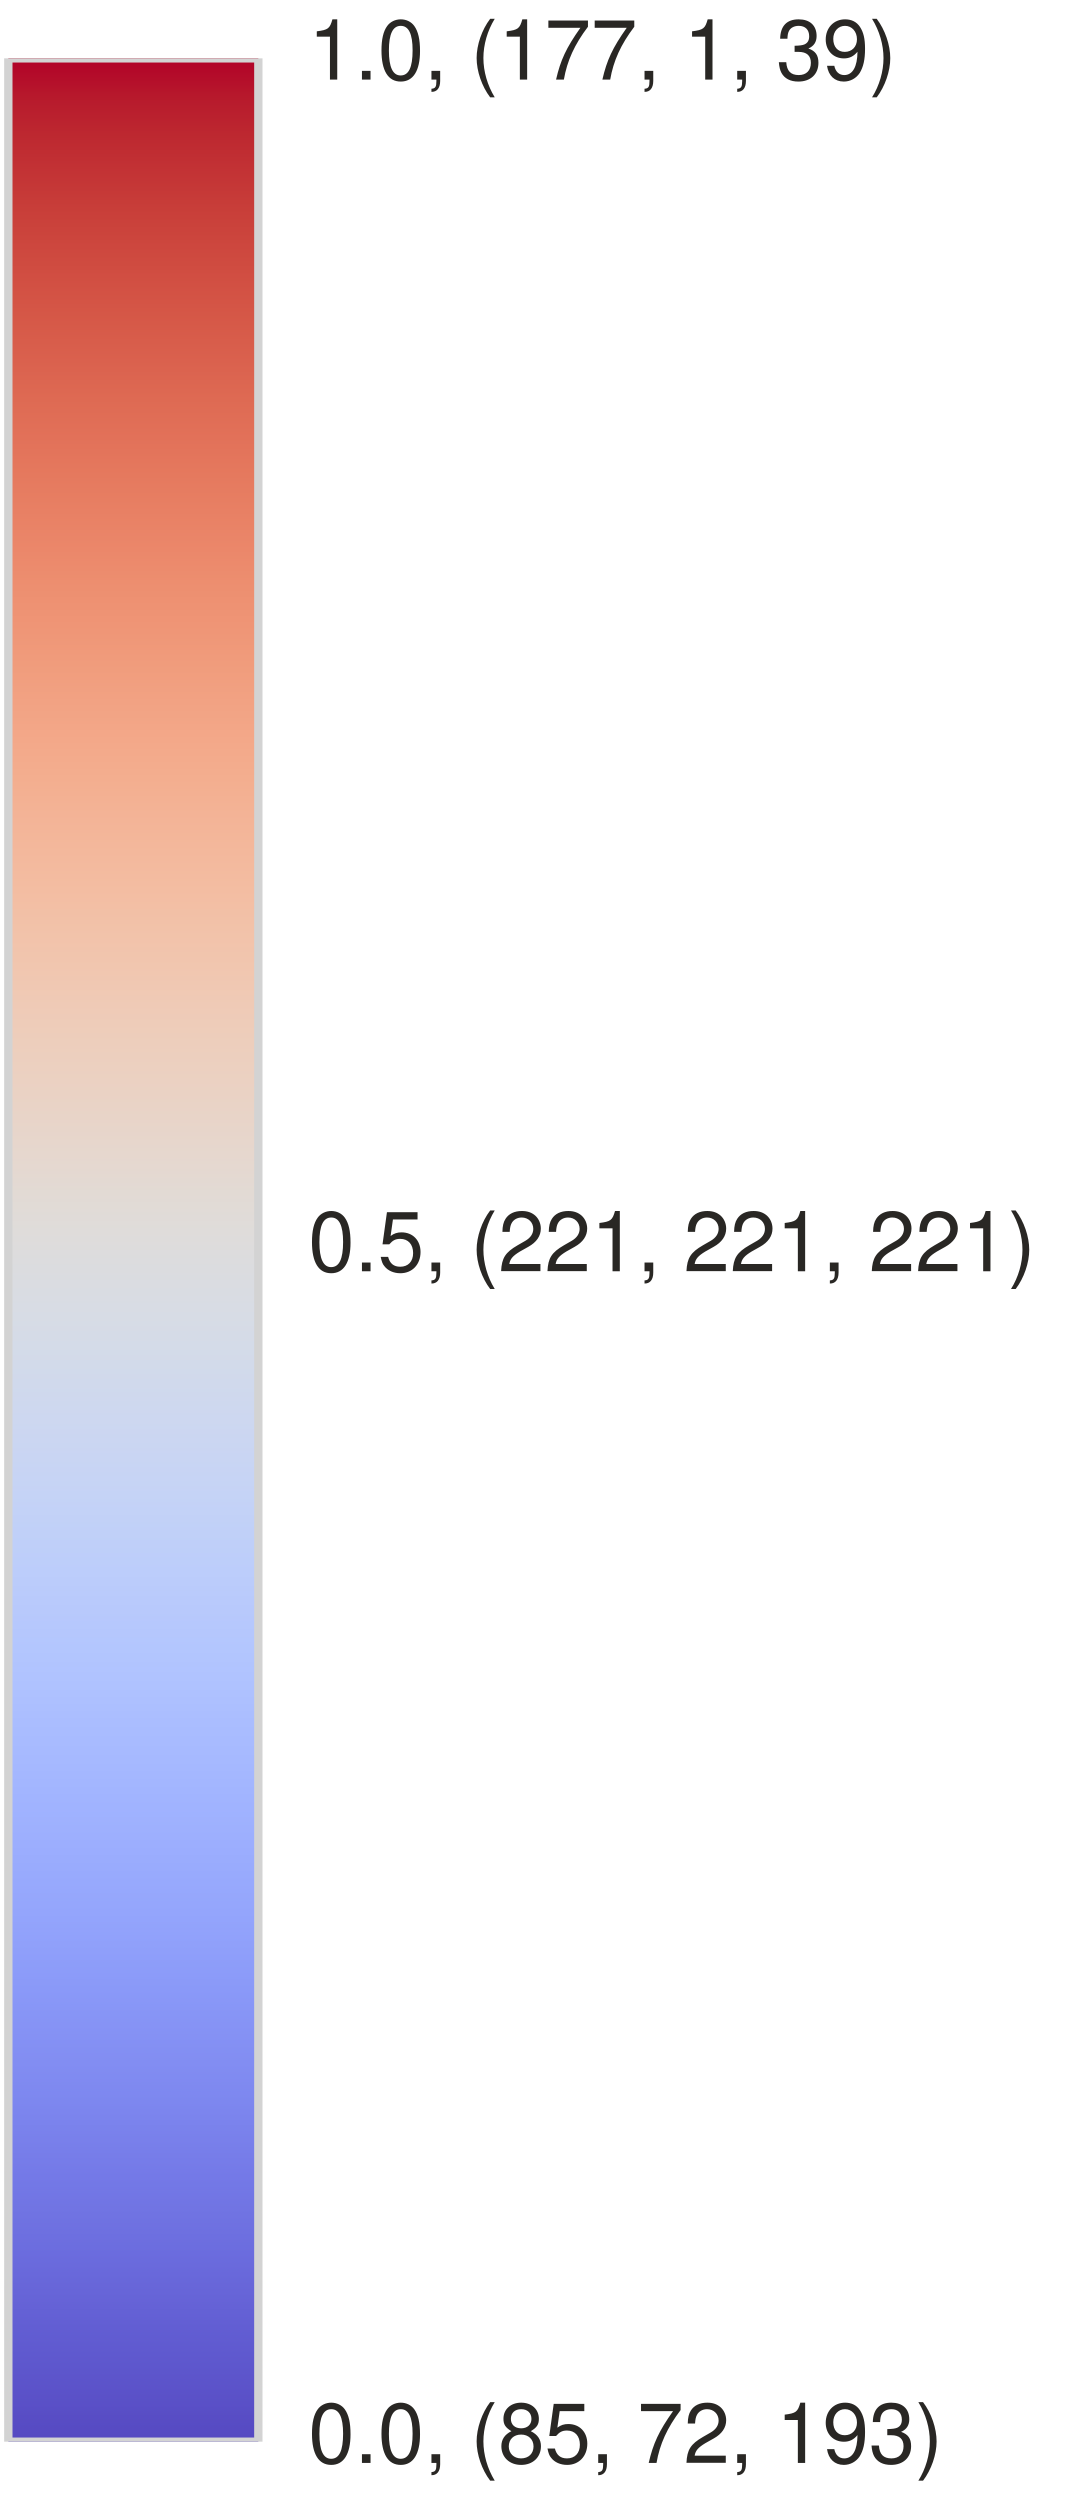
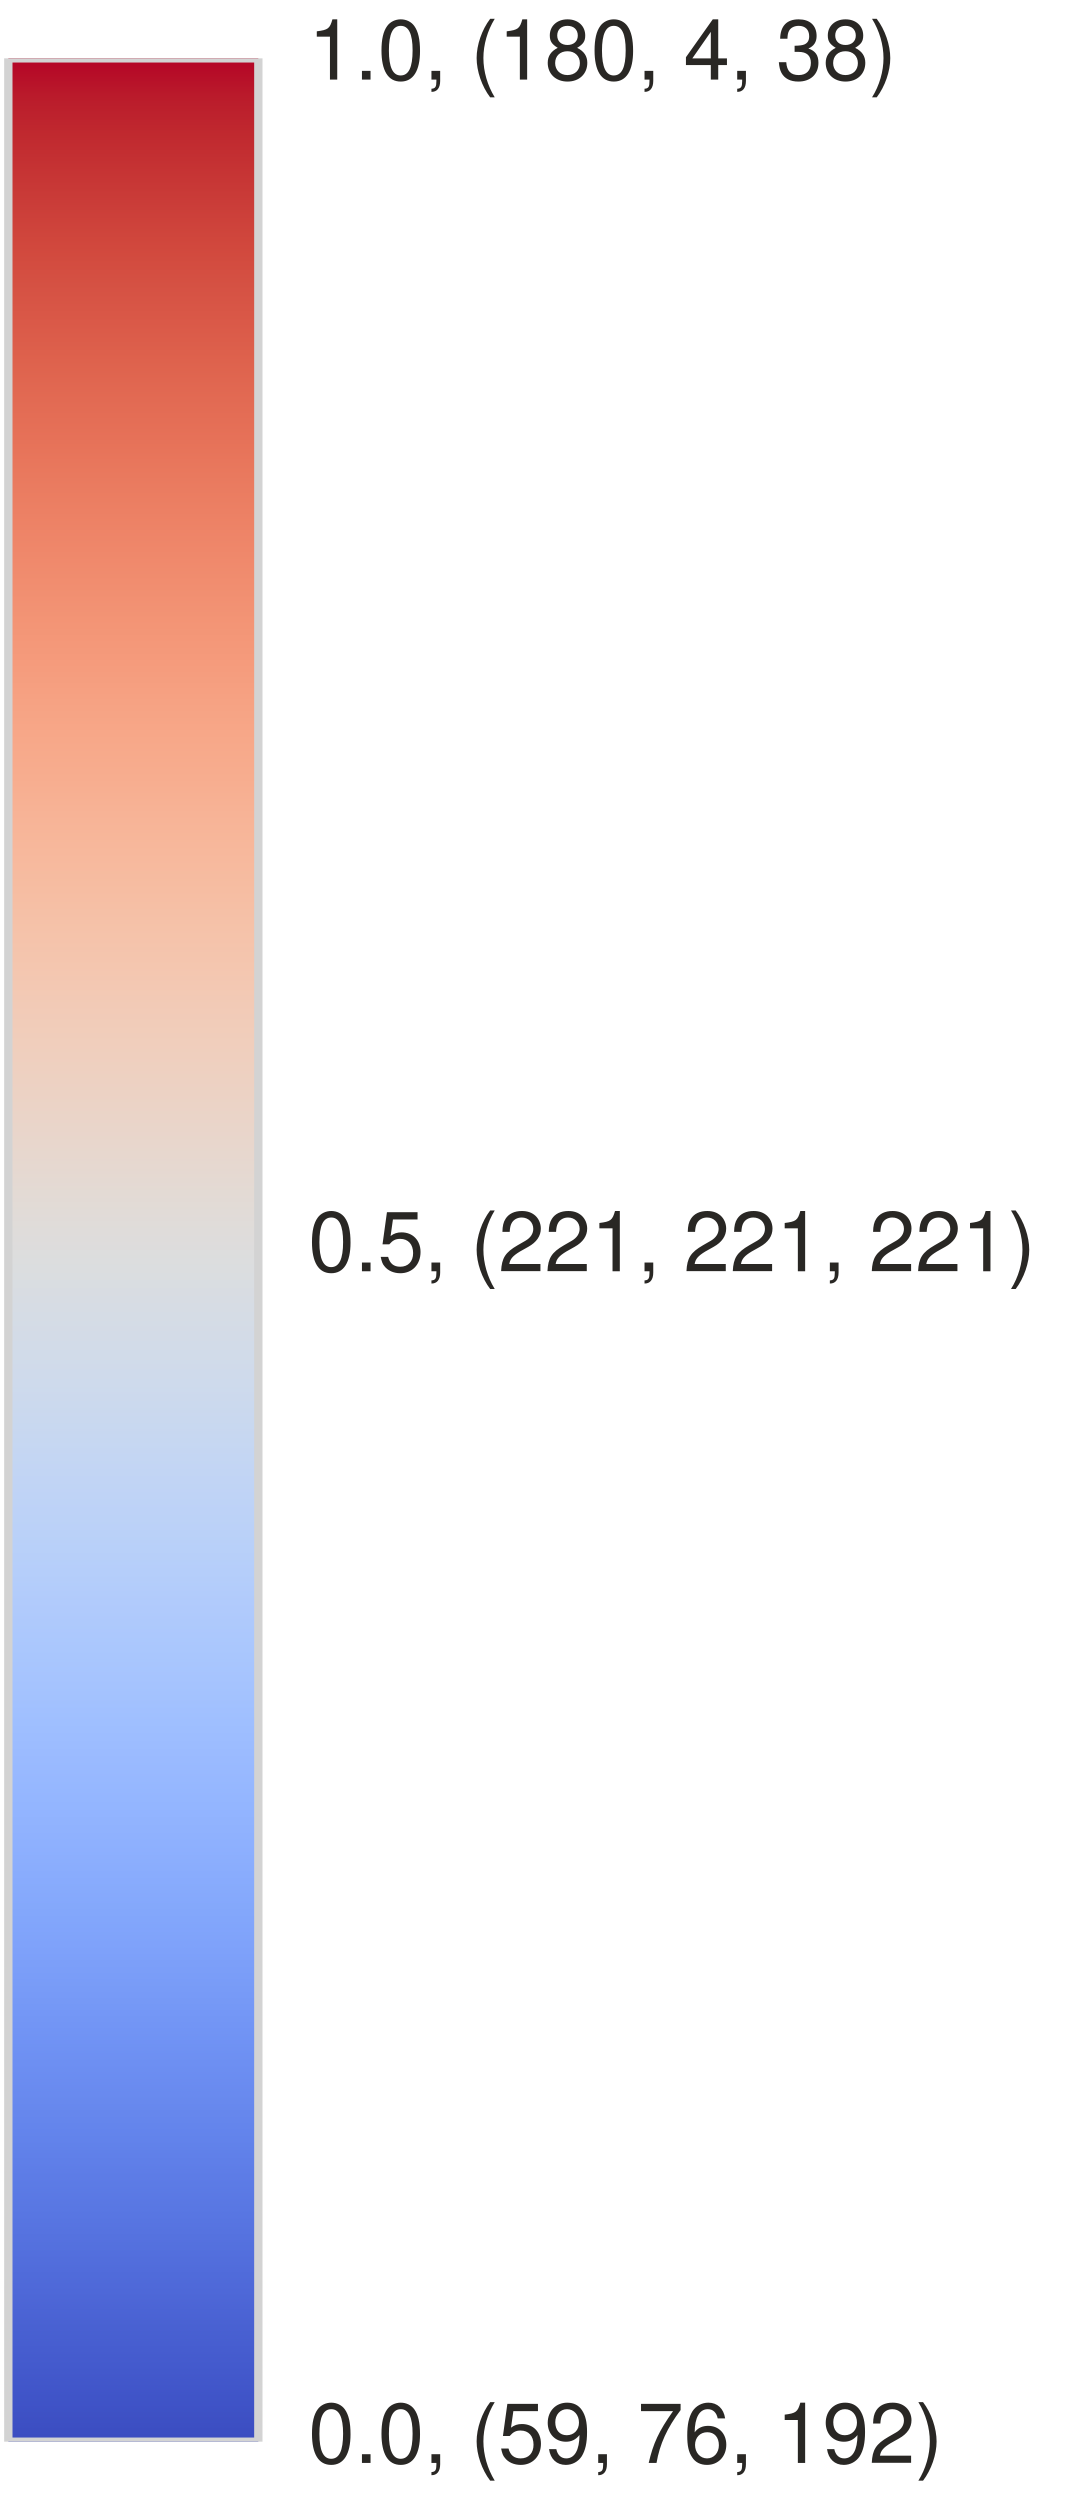
- <svg xmlns="http://www.w3.org/2000/svg" class="toyplot-canvas-Canvas" height="300.0px" id="t22b421ae33c346038de5406e98968b3c" preserveAspectRatio="xMidYMid meet" style="background-color:transparent;fill:rgb(16.1%,15.3%,14.1%);fill-opacity:1.0;font-family:Helvetica;font-size:12px;opacity:1.0;stroke:rgb(16.1%,15.3%,14.1%);stroke-opacity:1.0;stroke-width:1.0" viewBox="0 0 130.0 300.0" width="130.0px">
-   <g class="toyplot-coordinates-Numberline" id="t7a478d2b80ca4e80beecb994dee6d580">
-     <clipPath id="t25cc4654b7e547cab8eda25b902705f9">
-       <rect height="60.0" width="286.0" x="0" y="-30.0" />
+ <svg xmlns="http://www.w3.org/2000/svg" class="toyplot-canvas-Canvas" width="130.0px" height="300.0px" viewBox="0 0 130.0 300.0" preserveAspectRatio="xMidYMid meet" style="background-color:transparent;border-color:#292724;border-style:none;border-width:1.0;fill:rgb(16.1%,15.3%,14.1%);fill-opacity:1.0;font-family:Helvetica;font-size:12px;opacity:1.0;stroke:rgb(16.1%,15.3%,14.1%);stroke-opacity:1.0;stroke-width:1.0" id="tf9145c4ef1cb40d2a6f1182f8ec628ba">
+   <g class="toyplot-coordinates-Numberline" id="t896bb25329d04d8099f2b537e6dd2cce">
+     <clipPath id="ta8ab4ffb41fe424d8a65df568b829adf">
+       <rect x="0" y="-30.0" width="286.0" height="60.0" />
    </clipPath>
-     <g clip-path="url(#t25cc4654b7e547cab8eda25b902705f9)" transform="translate(16.0,293.0)rotate(-90.0)">
-       <g class="toyplot-color-Map" id="t4e48e06b15824d5b8ff12c1069c96a5a">
+     <g clip-path="url(#ta8ab4ffb41fe424d8a65df568b829adf)" transform="translate(16.0,293.0)rotate(-90.0)">
+       <g class="toyplot-color-Map" id="t8a7fd9f9ad734fd8b67ffc118606d9de">
        <defs>
-           <linearGradient gradientUnits="userSpaceOnUse" id="t0a657f1cb00b4e0e8067d71a00cc5ddf" x1="0.0" x2="286.0" y1="0" y2="0">
-             <stop offset="0.0" stop-color="rgb(33.5%,28.3%,75.6%)" stop-opacity="1.0" />
-             <stop offset="0.016" stop-color="rgb(35.2%,31.2%,78.1%)" stop-opacity="1.0" />
-             <stop offset="0.032" stop-color="rgb(36.9%,34%,80.5%)" stop-opacity="1.0" />
-             <stop offset="0.048" stop-color="rgb(38.6%,36.8%,82.8%)" stop-opacity="1.0" />
-             <stop offset="0.063" stop-color="rgb(40.3%,39.6%,84.9%)" stop-opacity="1.0" />
-             <stop offset="0.079" stop-color="rgb(42%,42.3%,86.9%)" stop-opacity="1.0" />
-             <stop offset="0.095" stop-color="rgb(43.8%,45%,88.8%)" stop-opacity="1.0" />
-             <stop offset="0.111" stop-color="rgb(45.5%,47.6%,90.6%)" stop-opacity="1.0" />
-             <stop offset="0.127" stop-color="rgb(47.3%,50.2%,92.2%)" stop-opacity="1.0" />
-             <stop offset="0.143" stop-color="rgb(49%,52.8%,93.7%)" stop-opacity="1.0" />
-             <stop offset="0.159" stop-color="rgb(50.8%,55.3%,95%)" stop-opacity="1.0" />
-             <stop offset="0.175" stop-color="rgb(52.6%,57.7%,96.2%)" stop-opacity="1.0" />
-             <stop offset="0.19" stop-color="rgb(54.3%,60.1%,97.2%)" stop-opacity="1.0" />
-             <stop offset="0.206" stop-color="rgb(56.1%,62.4%,98.1%)" stop-opacity="1.0" />
-             <stop offset="0.222" stop-color="rgb(57.9%,64.6%,98.8%)" stop-opacity="1.0" />
-             <stop offset="0.238" stop-color="rgb(59.7%,66.7%,99.4%)" stop-opacity="1.0" />
-             <stop offset="0.254" stop-color="rgb(61.5%,68.8%,99.8%)" stop-opacity="1.0" />
-             <stop offset="0.27" stop-color="rgb(63.3%,70.7%,100%)" stop-opacity="1.0" />
-             <stop offset="0.286" stop-color="rgb(65.1%,72.6%,100%)" stop-opacity="1.0" />
-             <stop offset="0.302" stop-color="rgb(66.8%,74.3%,100%)" stop-opacity="1.0" />
-             <stop offset="0.317" stop-color="rgb(68.6%,76%,99.9%)" stop-opacity="1.0" />
-             <stop offset="0.333" stop-color="rgb(70.3%,77.6%,99.5%)" stop-opacity="1.0" />
-             <stop offset="0.349" stop-color="rgb(72.1%,79%,99%)" stop-opacity="1.0" />
-             <stop offset="0.365" stop-color="rgb(73.8%,80.3%,98.3%)" stop-opacity="1.0" />
-             <stop offset="0.381" stop-color="rgb(75.4%,81.5%,97.4%)" stop-opacity="1.0" />
-             <stop offset="0.397" stop-color="rgb(77.1%,82.6%,96.4%)" stop-opacity="1.0" />
-             <stop offset="0.413" stop-color="rgb(78.7%,83.6%,95.3%)" stop-opacity="1.0" />
-             <stop offset="0.429" stop-color="rgb(80.2%,84.4%,94%)" stop-opacity="1.0" />
-             <stop offset="0.444" stop-color="rgb(81.7%,85.1%,92.6%)" stop-opacity="1.0" />
-             <stop offset="0.46" stop-color="rgb(83.2%,85.7%,91%)" stop-opacity="1.0" />
-             <stop offset="0.476" stop-color="rgb(84.6%,86.1%,89.3%)" stop-opacity="1.0" />
-             <stop offset="0.492" stop-color="rgb(85.9%,86.4%,87.5%)" stop-opacity="1.0" />
-             <stop offset="0.508" stop-color="rgb(87.3%,86.2%,85.4%)" stop-opacity="1.0" />
-             <stop offset="0.524" stop-color="rgb(88.7%,85.4%,83.2%)" stop-opacity="1.0" />
-             <stop offset="0.54" stop-color="rgb(90%,84.4%,80.8%)" stop-opacity="1.0" />
-             <stop offset="0.556" stop-color="rgb(91.1%,83.3%,78.5%)" stop-opacity="1.0" />
-             <stop offset="0.571" stop-color="rgb(92.2%,82.1%,76.1%)" stop-opacity="1.0" />
-             <stop offset="0.587" stop-color="rgb(93%,80.8%,73.6%)" stop-opacity="1.0" />
-             <stop offset="0.603" stop-color="rgb(93.8%,79.3%,71.2%)" stop-opacity="1.0" />
-             <stop offset="0.619" stop-color="rgb(94.4%,77.7%,68.7%)" stop-opacity="1.0" />
-             <stop offset="0.635" stop-color="rgb(94.8%,76%,66.2%)" stop-opacity="1.0" />
-             <stop offset="0.651" stop-color="rgb(95.2%,74.2%,63.7%)" stop-opacity="1.0" />
-             <stop offset="0.667" stop-color="rgb(95.4%,72.3%,61.2%)" stop-opacity="1.0" />
-             <stop offset="0.683" stop-color="rgb(95.4%,70.2%,58.7%)" stop-opacity="1.0" />
-             <stop offset="0.698" stop-color="rgb(95.3%,68.1%,56.2%)" stop-opacity="1.0" />
-             <stop offset="0.714" stop-color="rgb(95.1%,65.8%,53.7%)" stop-opacity="1.0" />
-             <stop offset="0.73" stop-color="rgb(94.8%,63.5%,51.2%)" stop-opacity="1.0" />
-             <stop offset="0.746" stop-color="rgb(94.3%,61%,48.8%)" stop-opacity="1.0" />
-             <stop offset="0.762" stop-color="rgb(93.6%,58.5%,46.4%)" stop-opacity="1.0" />
-             <stop offset="0.778" stop-color="rgb(92.9%,55.9%,44%)" stop-opacity="1.0" />
-             <stop offset="0.794" stop-color="rgb(92%,53.1%,41.6%)" stop-opacity="1.0" />
-             <stop offset="0.81" stop-color="rgb(91%,50.3%,39.3%)" stop-opacity="1.0" />
-             <stop offset="0.825" stop-color="rgb(89.8%,47.4%,37%)" stop-opacity="1.0" />
-             <stop offset="0.841" stop-color="rgb(88.5%,44.5%,34.8%)" stop-opacity="1.0" />
-             <stop offset="0.857" stop-color="rgb(87.1%,41.4%,32.6%)" stop-opacity="1.0" />
-             <stop offset="0.873" stop-color="rgb(85.6%,38.2%,30.5%)" stop-opacity="1.0" />
-             <stop offset="0.889" stop-color="rgb(84%,34.9%,28.4%)" stop-opacity="1.0" />
-             <stop offset="0.905" stop-color="rgb(82.2%,31.5%,26.3%)" stop-opacity="1.0" />
-             <stop offset="0.921" stop-color="rgb(80.3%,28%,24.4%)" stop-opacity="1.0" />
-             <stop offset="0.937" stop-color="rgb(78.4%,24.2%,22.5%)" stop-opacity="1.0" />
-             <stop offset="0.952" stop-color="rgb(76.3%,20.1%,20.6%)" stop-opacity="1.0" />
-             <stop offset="0.968" stop-color="rgb(74.1%,15.5%,18.8%)" stop-opacity="1.0" />
-             <stop offset="0.984" stop-color="rgb(71.8%,9.83%,17.1%)" stop-opacity="1.0" />
-             <stop offset="1.0" stop-color="rgb(69.5%,0.296%,15.5%)" stop-opacity="1.0" />
+           <linearGradient id="tc2659d659dd0427b946612670612ed91" x1="0.0" x2="286.0" y1="0" y2="0" gradientUnits="userSpaceOnUse">
+             <stop stop-color="rgb(23%,29.9%,75.4%)" stop-opacity="1.0" offset="0.0" />
+             <stop stop-color="rgb(24.8%,32.7%,77.9%)" stop-opacity="1.0" offset="0.016" />
+             <stop stop-color="rgb(26.7%,35.4%,80.2%)" stop-opacity="1.0" offset="0.032" />
+             <stop stop-color="rgb(28.6%,38.1%,82.5%)" stop-opacity="1.0" offset="0.048" />
+             <stop stop-color="rgb(30.5%,40.8%,84.7%)" stop-opacity="1.0" offset="0.063" />
+             <stop stop-color="rgb(32.5%,43.5%,86.7%)" stop-opacity="1.0" offset="0.079" />
+             <stop stop-color="rgb(34.5%,46.1%,88.6%)" stop-opacity="1.0" offset="0.095" />
+             <stop stop-color="rgb(36.5%,48.7%,90.3%)" stop-opacity="1.0" offset="0.111" />
+             <stop stop-color="rgb(38.6%,51.3%,92%)" stop-opacity="1.0" offset="0.127" />
+             <stop stop-color="rgb(40.7%,53.8%,93.4%)" stop-opacity="1.0" offset="0.143" />
+             <stop stop-color="rgb(42.8%,56.2%,94.8%)" stop-opacity="1.0" offset="0.159" />
+             <stop stop-color="rgb(44.9%,58.6%,96%)" stop-opacity="1.0" offset="0.175" />
+             <stop stop-color="rgb(47.1%,60.9%,97%)" stop-opacity="1.0" offset="0.19" />
+             <stop stop-color="rgb(49.3%,63.1%,97.9%)" stop-opacity="1.0" offset="0.206" />
+             <stop stop-color="rgb(51.5%,65.3%,98.6%)" stop-opacity="1.0" offset="0.222" />
+             <stop stop-color="rgb(53.7%,67.4%,99.2%)" stop-opacity="1.0" offset="0.238" />
+             <stop stop-color="rgb(55.9%,69.4%,99.6%)" stop-opacity="1.0" offset="0.254" />
+             <stop stop-color="rgb(58.1%,71.3%,99.9%)" stop-opacity="1.0" offset="0.27" />
+             <stop stop-color="rgb(60.3%,73.1%,100%)" stop-opacity="1.0" offset="0.286" />
+             <stop stop-color="rgb(62.5%,74.8%,99.9%)" stop-opacity="1.0" offset="0.302" />
+             <stop stop-color="rgb(64.6%,76.5%,99.7%)" stop-opacity="1.0" offset="0.317" />
+             <stop stop-color="rgb(66.8%,78%,99.4%)" stop-opacity="1.0" offset="0.333" />
+             <stop stop-color="rgb(68.9%,79.4%,98.8%)" stop-opacity="1.0" offset="0.349" />
+             <stop stop-color="rgb(71%,80.7%,98.2%)" stop-opacity="1.0" offset="0.365" />
+             <stop stop-color="rgb(73%,81.8%,97.3%)" stop-opacity="1.0" offset="0.381" />
+             <stop stop-color="rgb(75%,82.9%,96.3%)" stop-opacity="1.0" offset="0.397" />
+             <stop stop-color="rgb(76.9%,83.8%,95.2%)" stop-opacity="1.0" offset="0.413" />
+             <stop stop-color="rgb(78.8%,84.6%,93.9%)" stop-opacity="1.0" offset="0.429" />
+             <stop stop-color="rgb(80.7%,85.3%,92.5%)" stop-opacity="1.0" offset="0.444" />
+             <stop stop-color="rgb(82.4%,85.8%,91%)" stop-opacity="1.0" offset="0.46" />
+             <stop stop-color="rgb(84.1%,86.2%,89.3%)" stop-opacity="1.0" offset="0.476" />
+             <stop stop-color="rgb(85.8%,86.5%,87.5%)" stop-opacity="1.0" offset="0.492" />
+             <stop stop-color="rgb(87.4%,86.2%,85.4%)" stop-opacity="1.0" offset="0.508" />
+             <stop stop-color="rgb(89.1%,85.3%,83.2%)" stop-opacity="1.0" offset="0.524" />
+             <stop stop-color="rgb(90.6%,84.4%,80.9%)" stop-opacity="1.0" offset="0.54" />
+             <stop stop-color="rgb(91.9%,83.3%,78.5%)" stop-opacity="1.0" offset="0.556" />
+             <stop stop-color="rgb(93.1%,82%,76.1%)" stop-opacity="1.0" offset="0.571" />
+             <stop stop-color="rgb(94.1%,80.7%,73.7%)" stop-opacity="1.0" offset="0.587" />
+             <stop stop-color="rgb(95%,79.2%,71.2%)" stop-opacity="1.0" offset="0.603" />
+             <stop stop-color="rgb(95.7%,77.6%,68.7%)" stop-opacity="1.0" offset="0.619" />
+             <stop stop-color="rgb(96.2%,75.9%,66.2%)" stop-opacity="1.0" offset="0.635" />
+             <stop stop-color="rgb(96.6%,74.1%,63.7%)" stop-opacity="1.0" offset="0.651" />
+             <stop stop-color="rgb(96.9%,72.1%,61.2%)" stop-opacity="1.0" offset="0.667" />
+             <stop stop-color="rgb(97%,70.1%,58.7%)" stop-opacity="1.0" offset="0.683" />
+             <stop stop-color="rgb(97%,67.9%,56.2%)" stop-opacity="1.0" offset="0.698" />
+             <stop stop-color="rgb(96.8%,65.7%,53.7%)" stop-opacity="1.0" offset="0.714" />
+             <stop stop-color="rgb(96.4%,63.4%,51.3%)" stop-opacity="1.0" offset="0.73" />
+             <stop stop-color="rgb(96%,60.9%,48.8%)" stop-opacity="1.0" offset="0.746" />
+             <stop stop-color="rgb(95.3%,58.4%,46.4%)" stop-opacity="1.0" offset="0.762" />
+             <stop stop-color="rgb(94.6%,55.8%,44%)" stop-opacity="1.0" offset="0.778" />
+             <stop stop-color="rgb(93.7%,53.1%,41.6%)" stop-opacity="1.0" offset="0.794" />
+             <stop stop-color="rgb(92.6%,50.3%,39.2%)" stop-opacity="1.0" offset="0.81" />
+             <stop stop-color="rgb(91.5%,47.4%,36.9%)" stop-opacity="1.0" offset="0.825" />
+             <stop stop-color="rgb(90.1%,44.4%,34.7%)" stop-opacity="1.0" offset="0.841" />
+             <stop stop-color="rgb(88.7%,41.4%,32.5%)" stop-opacity="1.0" offset="0.857" />
+             <stop stop-color="rgb(87.1%,38.3%,30.3%)" stop-opacity="1.0" offset="0.873" />
+             <stop stop-color="rgb(85.5%,35%,28.2%)" stop-opacity="1.0" offset="0.889" />
+             <stop stop-color="rgb(83.7%,31.6%,26.1%)" stop-opacity="1.0" offset="0.905" />
+             <stop stop-color="rgb(81.8%,28.1%,24.1%)" stop-opacity="1.0" offset="0.921" />
+             <stop stop-color="rgb(79.7%,24.4%,22.2%)" stop-opacity="1.0" offset="0.937" />
+             <stop stop-color="rgb(77.6%,20.4%,20.3%)" stop-opacity="1.0" offset="0.952" />
+             <stop stop-color="rgb(75.4%,15.9%,18.4%)" stop-opacity="1.0" offset="0.968" />
+             <stop stop-color="rgb(73%,10.4%,16.7%)" stop-opacity="1.0" offset="0.984" />
+             <stop stop-color="rgb(70.6%,1.6%,15%)" stop-opacity="1.0" offset="1.0" />
          </linearGradient>
        </defs>
-         <rect height="30" style="fill:url(#t0a657f1cb00b4e0e8067d71a00cc5ddf);stroke:rgb(82.7%,82.7%,82.7%);stroke-opacity:1.0;stroke-width:1.0" width="286.0" x="0.0" y="-15.0" />
+         <rect x="0.0" y="-15.0" width="286.0" height="30" style="fill:url(#tc2659d659dd0427b946612670612ed91);stroke:rgb(82.7%,82.7%,82.7%);stroke-opacity:1.0;stroke-width:1.0" />
      </g>
    </g>
-     <g class="toyplot-coordinates-Axis" id="t8dc7ba95522240758aa2807f4ee1c51a" transform="translate(16.0,293.0)rotate(-90.0)translate(0,30.0)">
+     <g class="toyplot-coordinates-Axis" id="t5e6fe8128587408f8895510de3aed485" transform="translate(16.0,293.0)rotate(-90.0)translate(0,30.0)">
      <g>
        <g transform="translate(0.0,6)rotate(90)">
-           <text style="fill:rgb(16.1%,15.3%,14.1%);fill-opacity:1.0;font-family:helvetica;font-size:10.0px;font-weight:normal;stroke:none;vertical-align:baseline;white-space:pre" x="-15.0" y="2.555">0.0, (85, 72, 193)</text>
+           <text x="-15.0" y="2.555" style="fill:rgb(16.1%,15.3%,14.1%);fill-opacity:1.0;font-family:helvetica;font-size:10.0px;font-weight:normal;stroke:none;vertical-align:baseline;white-space:pre">0.0, (59, 76, 192)</text>
        </g>
        <g transform="translate(143.0,6)rotate(90)">
-           <text style="fill:rgb(16.1%,15.3%,14.1%);fill-opacity:1.0;font-family:helvetica;font-size:10.0px;font-weight:normal;stroke:none;vertical-align:baseline;white-space:pre" x="-15.0" y="2.555">0.5, (221, 221, 221)</text>
+           <text x="-15.0" y="2.555" style="fill:rgb(16.1%,15.3%,14.1%);fill-opacity:1.0;font-family:helvetica;font-size:10.0px;font-weight:normal;stroke:none;vertical-align:baseline;white-space:pre">0.5, (221, 221, 221)</text>
        </g>
        <g transform="translate(286.0,6)rotate(90)">
-           <text style="fill:rgb(16.1%,15.3%,14.1%);fill-opacity:1.0;font-family:helvetica;font-size:10.0px;font-weight:normal;stroke:none;vertical-align:baseline;white-space:pre" x="-15.0" y="2.555">1.0, (177, 1, 39)</text>
+           <text x="-15.0" y="2.555" style="fill:rgb(16.1%,15.3%,14.1%);fill-opacity:1.0;font-family:helvetica;font-size:10.0px;font-weight:normal;stroke:none;vertical-align:baseline;white-space:pre">1.0, (180, 4, 38)</text>
        </g>
      </g>
      <g class="toyplot-coordinates-Axis-coordinates" style="visibility:hidden" transform="">
-         <line style="stroke:rgb(43.9%,50.2%,56.5%);stroke-opacity:1.0;stroke-width:1.0" x1="0" x2="0" y1="-3.0" y2="4.5" />
-         <text style="alignment-baseline:alphabetic;fill:rgb(43.9%,50.2%,56.5%);fill-opacity:1.0;font-size:10px;font-weight:normal;stroke:none;text-anchor:middle" x="0" y="-6" />
+         <line x1="0" x2="0" y1="-3.0" y2="4.5" style="stroke:rgb(43.9%,50.2%,56.5%);stroke-opacity:1.0;stroke-width:1.0" />
+         <text x="0" y="-6" style="alignment-baseline:alphabetic;fill:rgb(43.9%,50.2%,56.5%);fill-opacity:1.0;font-size:10px;font-weight:normal;stroke:none;text-anchor:middle" />
      </g>
    </g>
  </g>
</svg>
